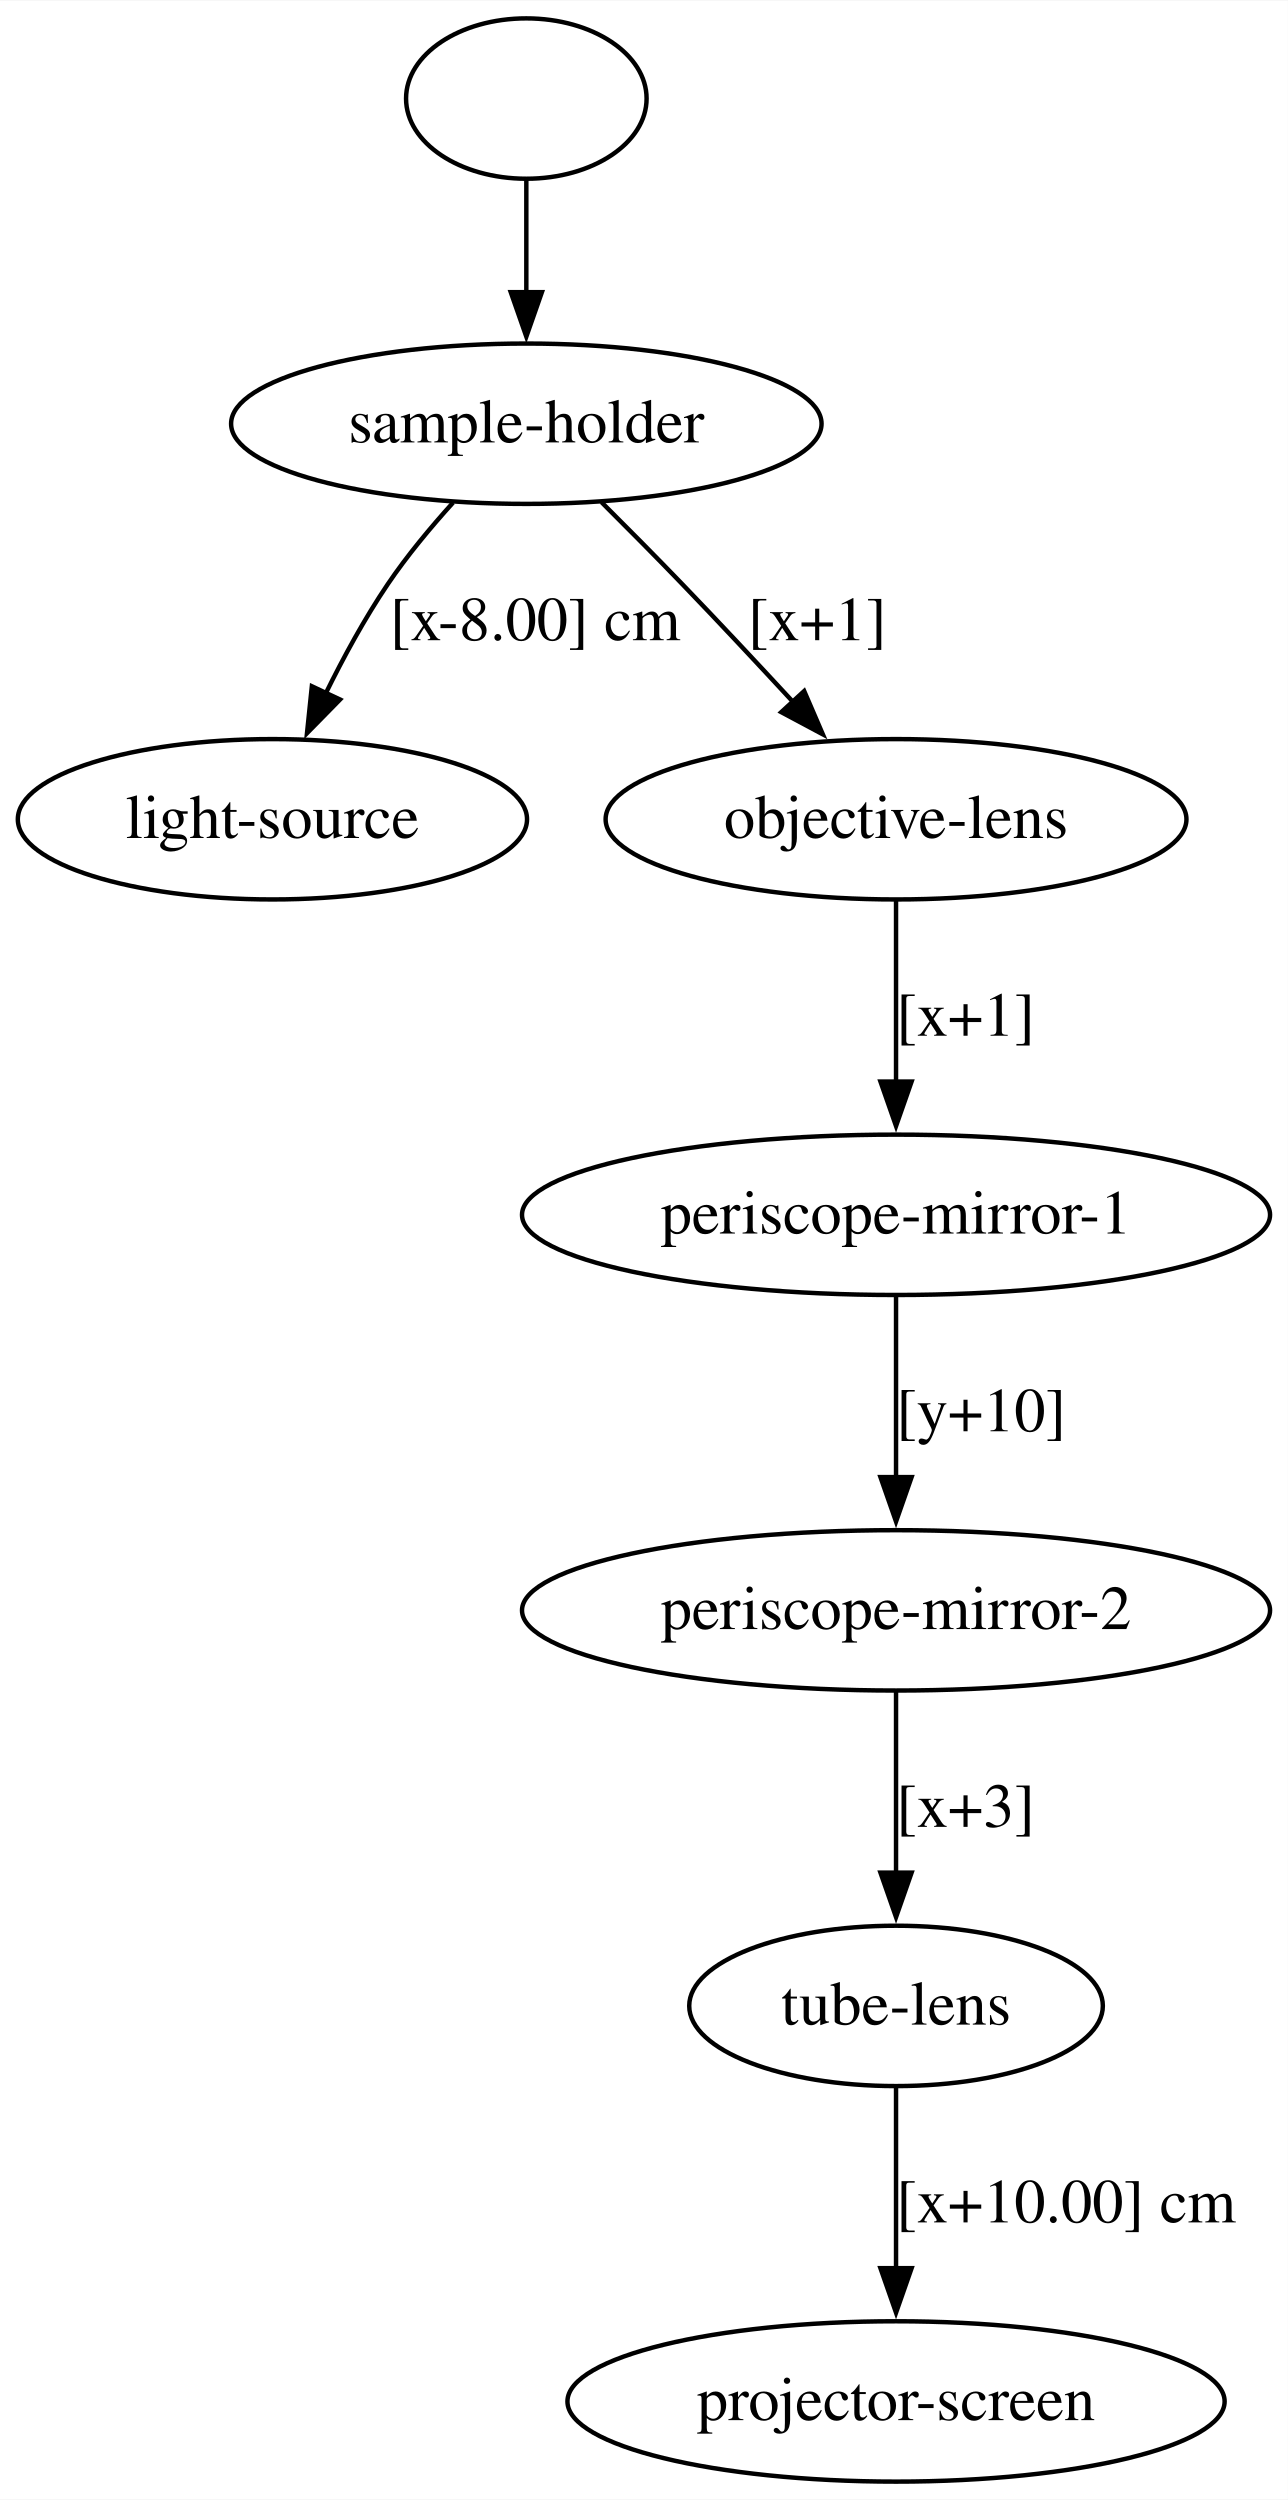
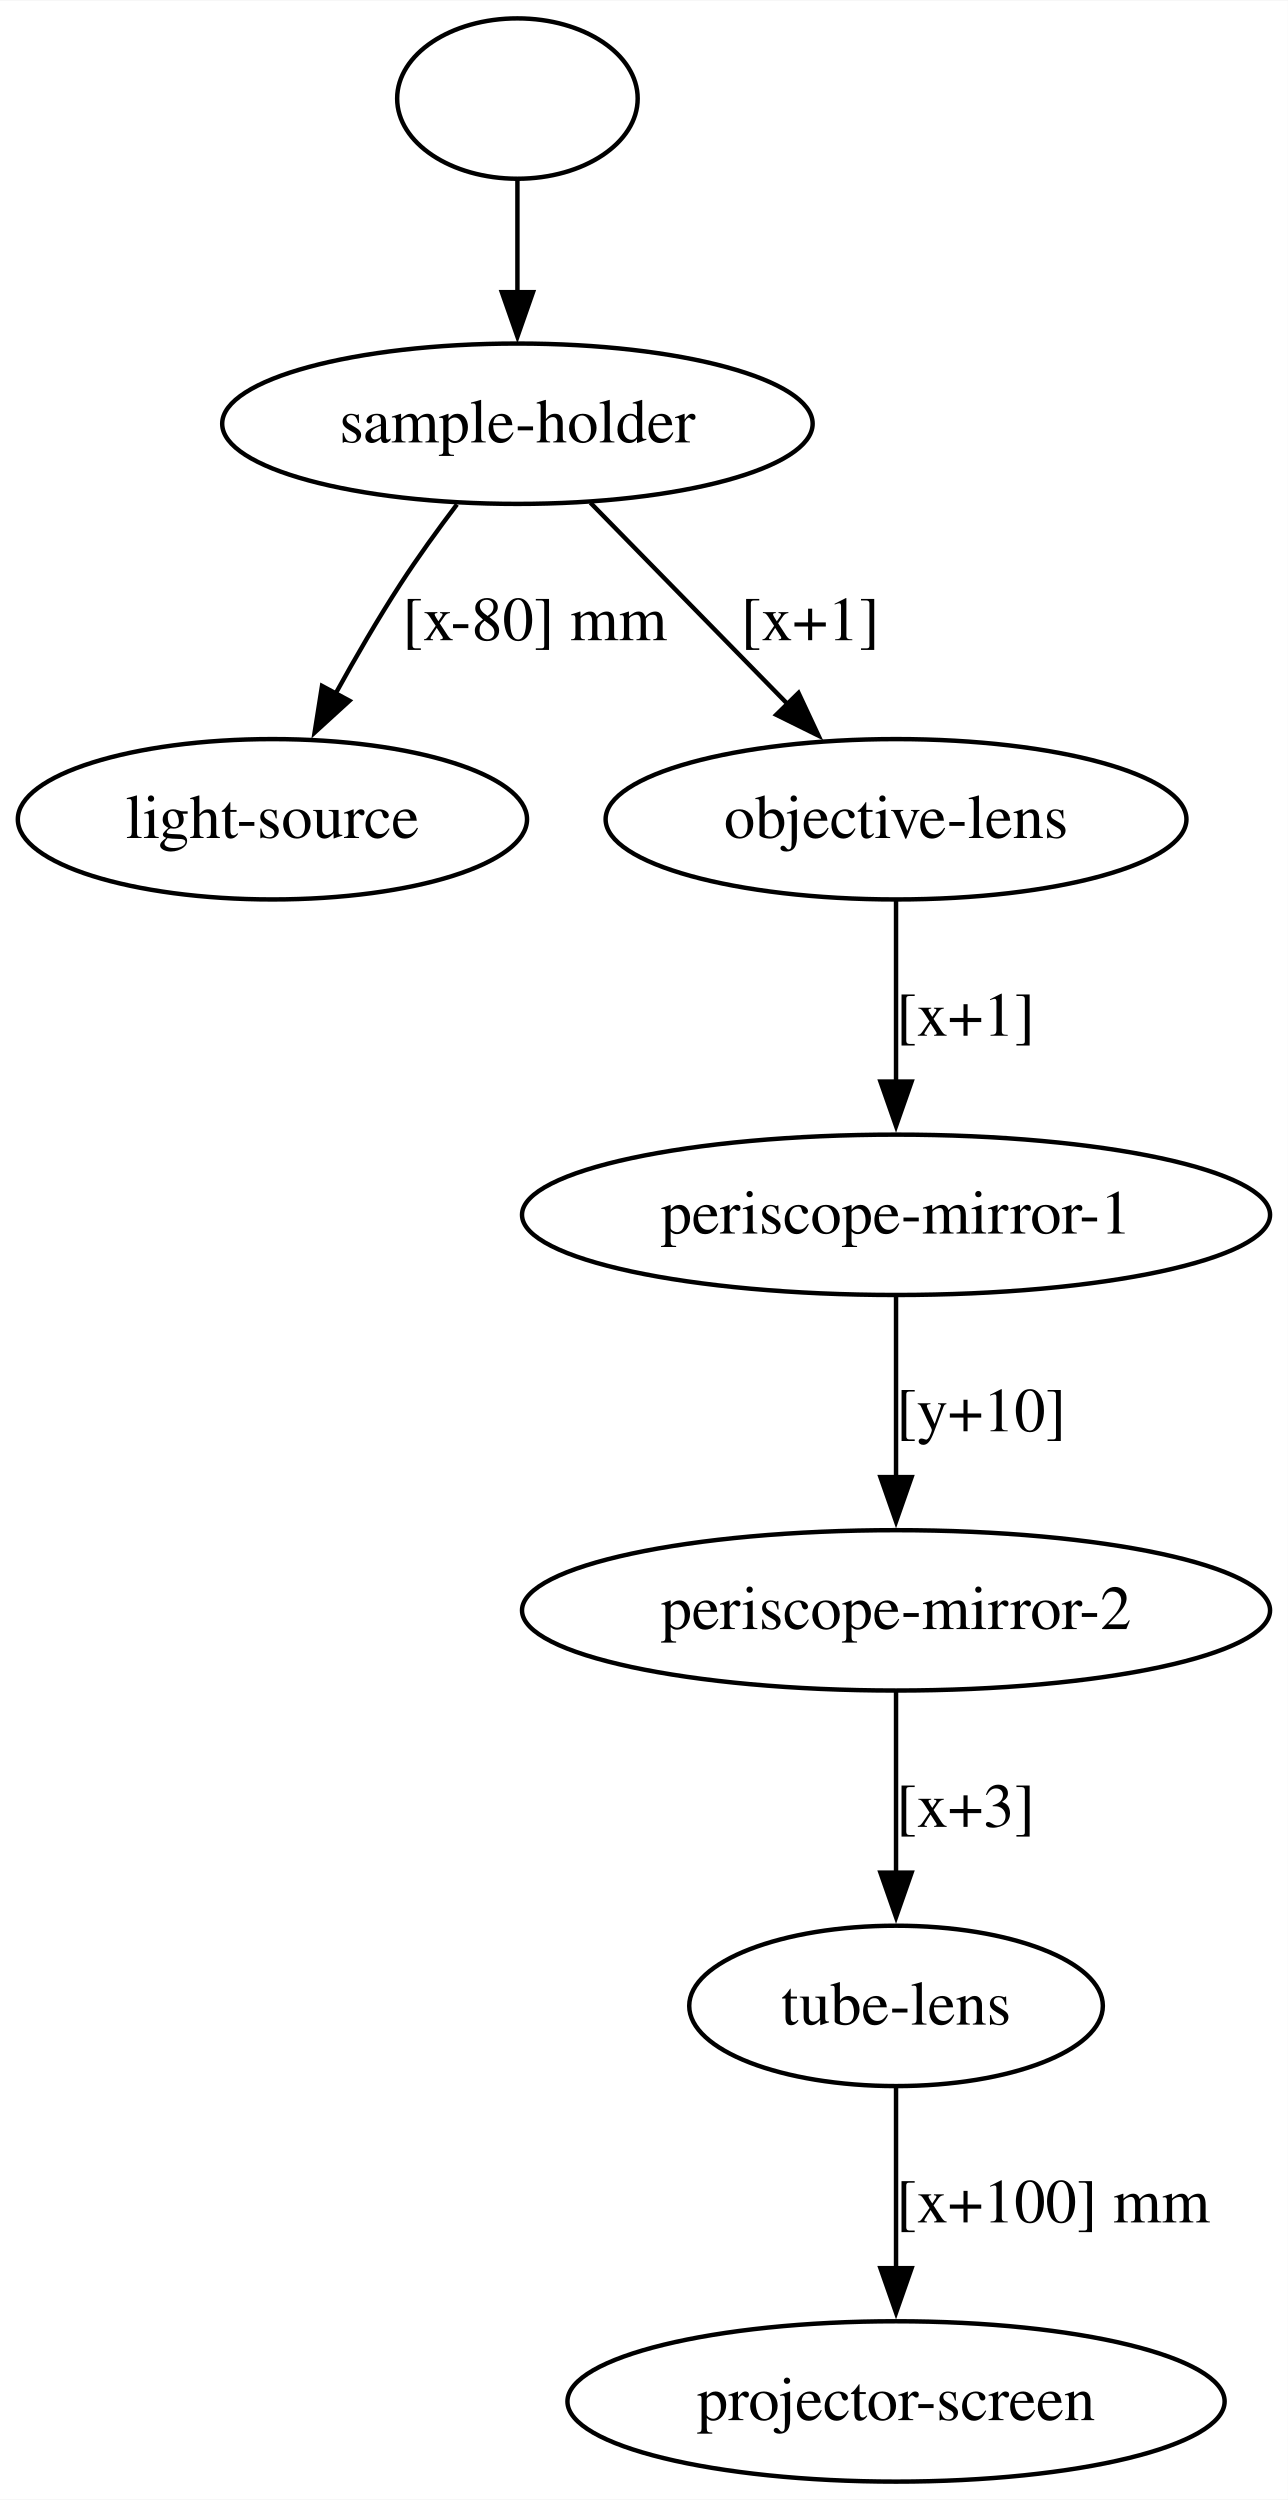
<svg xmlns="http://www.w3.org/2000/svg" width="289pt" height="561pt" viewBox="0.00 0.00 289.13 561.00">
  <g id="graph0" class="graph" transform="scale(1 1) rotate(0) translate(4 557)">
    <polygon fill="white" stroke="none" points="-4,4 -4,-557 285.13,-557 285.13,4 -4,4" />
    <g id="node1" class="node">
-       <ellipse fill="none" stroke="black" cx="114.16" cy="-535" rx="27" ry="18" />
+       <ellipse fill="none" stroke="black" cx="112.16" cy="-535" rx="27" ry="18" />
    </g>
    <g id="node7" class="node">
-       <ellipse fill="none" stroke="black" cx="114.16" cy="-462" rx="66.28" ry="18" />
-       <text text-anchor="middle" x="114.16" y="-457.8" font-family="Times,serif" font-size="14.00">sample-holder</text>
+       <ellipse fill="none" stroke="black" cx="112.16" cy="-462" rx="66.28" ry="18" />
+       <text text-anchor="middle" x="112.16" y="-457.8" font-family="Times,serif" font-size="14.00">sample-holder</text>
    </g>
    <g id="edge1" class="edge">
-       <path fill="none" stroke="black" d="M114.16,-516.81C114.16,-509.23 114.16,-500.1 114.16,-491.54" />
-       <polygon fill="black" stroke="black" points="117.66,-491.54 114.16,-481.54 110.66,-491.54 117.66,-491.54" />
+       <path fill="none" stroke="black" d="M112.16,-516.81C112.16,-509.23 112.16,-500.1 112.16,-491.54" />
+       <polygon fill="black" stroke="black" points="115.66,-491.54 112.16,-481.54 108.66,-491.54 115.66,-491.54" />
    </g>
    <g id="node2" class="node">
      <ellipse fill="none" stroke="black" cx="57.16" cy="-373.2" rx="57.16" ry="18" />
      <text text-anchor="middle" x="57.16" y="-369" font-family="Times,serif" font-size="14.00">light-source</text>
    </g>
    <g id="node3" class="node">
      <ellipse fill="none" stroke="black" cx="197.16" cy="-373.2" rx="65.2" ry="18" />
      <text text-anchor="middle" x="197.16" y="-369" font-family="Times,serif" font-size="14.00">objective-lens</text>
    </g>
    <g id="node4" class="node">
      <ellipse fill="none" stroke="black" cx="197.16" cy="-284.4" rx="83.97" ry="18" />
      <text text-anchor="middle" x="197.16" y="-280.2" font-family="Times,serif" font-size="14.00">periscope-mirror-1</text>
    </g>
    <g id="edge2" class="edge">
      <path fill="none" stroke="black" d="M197.16,-355.05C197.16,-343.36 197.16,-327.59 197.16,-314.02" />
      <polygon fill="black" stroke="black" points="200.66,-314.32 197.16,-304.32 193.66,-314.32 200.66,-314.32" />
      <text text-anchor="middle" x="212.77" y="-324.6" font-family="Times,serif" font-size="14.00">[x+1]</text>
    </g>
    <g id="node5" class="node">
      <ellipse fill="none" stroke="black" cx="197.16" cy="-195.6" rx="83.97" ry="18" />
      <text text-anchor="middle" x="197.16" y="-191.4" font-family="Times,serif" font-size="14.00">periscope-mirror-2</text>
    </g>
    <g id="edge3" class="edge">
      <path fill="none" stroke="black" d="M197.16,-266.25C197.16,-254.56 197.16,-238.79 197.16,-225.22" />
      <polygon fill="black" stroke="black" points="200.66,-225.52 197.16,-215.52 193.66,-225.52 200.66,-225.52" />
      <text text-anchor="middle" x="216.27" y="-235.8" font-family="Times,serif" font-size="14.00">[y+10]</text>
    </g>
    <g id="node8" class="node">
      <ellipse fill="none" stroke="black" cx="197.16" cy="-106.8" rx="46.43" ry="18" />
      <text text-anchor="middle" x="197.16" y="-102.6" font-family="Times,serif" font-size="14.00">tube-lens</text>
    </g>
    <g id="edge4" class="edge">
      <path fill="none" stroke="black" d="M197.16,-177.45C197.16,-165.76 197.16,-149.99 197.16,-136.42" />
      <polygon fill="black" stroke="black" points="200.66,-136.72 197.16,-126.72 193.66,-136.72 200.66,-136.72" />
      <text text-anchor="middle" x="212.77" y="-147" font-family="Times,serif" font-size="14.00">[x+3]</text>
    </g>
    <g id="node6" class="node">
      <ellipse fill="none" stroke="black" cx="197.16" cy="-18" rx="73.77" ry="18" />
      <text text-anchor="middle" x="197.16" y="-13.8" font-family="Times,serif" font-size="14.00">projector-screen</text>
    </g>
    <g id="edge5" class="edge">
-       <path fill="none" stroke="black" d="M97.71,-444.29C92.68,-438.73 87.35,-432.33 83.07,-426 77.9,-418.36 73.1,-409.54 69.08,-401.36" />
-       <polygon fill="black" stroke="black" points="72.34,-400.08 64.92,-392.52 66.01,-403.06 72.34,-400.08" />
-       <text text-anchor="middle" x="116.12" y="-413.4" font-family="Times,serif" font-size="14.00">[x-8.00] cm</text>
+       <path fill="none" stroke="black" d="M98.59,-443.89C94.35,-438.3 89.78,-431.99 85.9,-426 80.84,-418.2 75.77,-409.45 71.33,-401.39" />
+       <polygon fill="black" stroke="black" points="74.45,-399.81 66.63,-392.67 68.29,-403.13 74.45,-399.81" />
+       <text text-anchor="middle" x="116.03" y="-413.4" font-family="Times,serif" font-size="14.00">[x-80] mm</text>
    </g>
    <g id="edge6" class="edge">
-       <path fill="none" stroke="black" d="M131.03,-444.39C136.82,-438.62 143.32,-432.07 149.16,-426 157.37,-417.48 166.2,-408.02 174.03,-399.55" />
-       <polygon fill="black" stroke="black" points="176.54,-401.99 180.73,-392.26 171.39,-397.25 176.54,-401.99" />
-       <text text-anchor="middle" x="179.46" y="-413.4" font-family="Times,serif" font-size="14.00">[x+1]</text>
+       <path fill="none" stroke="black" d="M128.55,-444.26C141.13,-431.42 158.7,-413.48 172.91,-398.97" />
+       <polygon fill="black" stroke="black" points="175.27,-401.56 179.76,-391.97 170.27,-396.66 175.27,-401.56" />
+       <text text-anchor="middle" x="177.88" y="-413.4" font-family="Times,serif" font-size="14.00">[x+1]</text>
    </g>
    <g id="edge7" class="edge">
      <path fill="none" stroke="black" d="M197.16,-88.65C197.16,-76.96 197.16,-61.19 197.16,-47.62" />
      <polygon fill="black" stroke="black" points="200.66,-47.92 197.16,-37.92 193.66,-47.92 200.66,-47.92" />
-       <text text-anchor="middle" x="235.32" y="-58.2" font-family="Times,serif" font-size="14.00">[x+10.00] cm</text>
+       <text text-anchor="middle" x="232.41" y="-58.2" font-family="Times,serif" font-size="14.00">[x+100] mm</text>
    </g>
  </g>
</svg>
